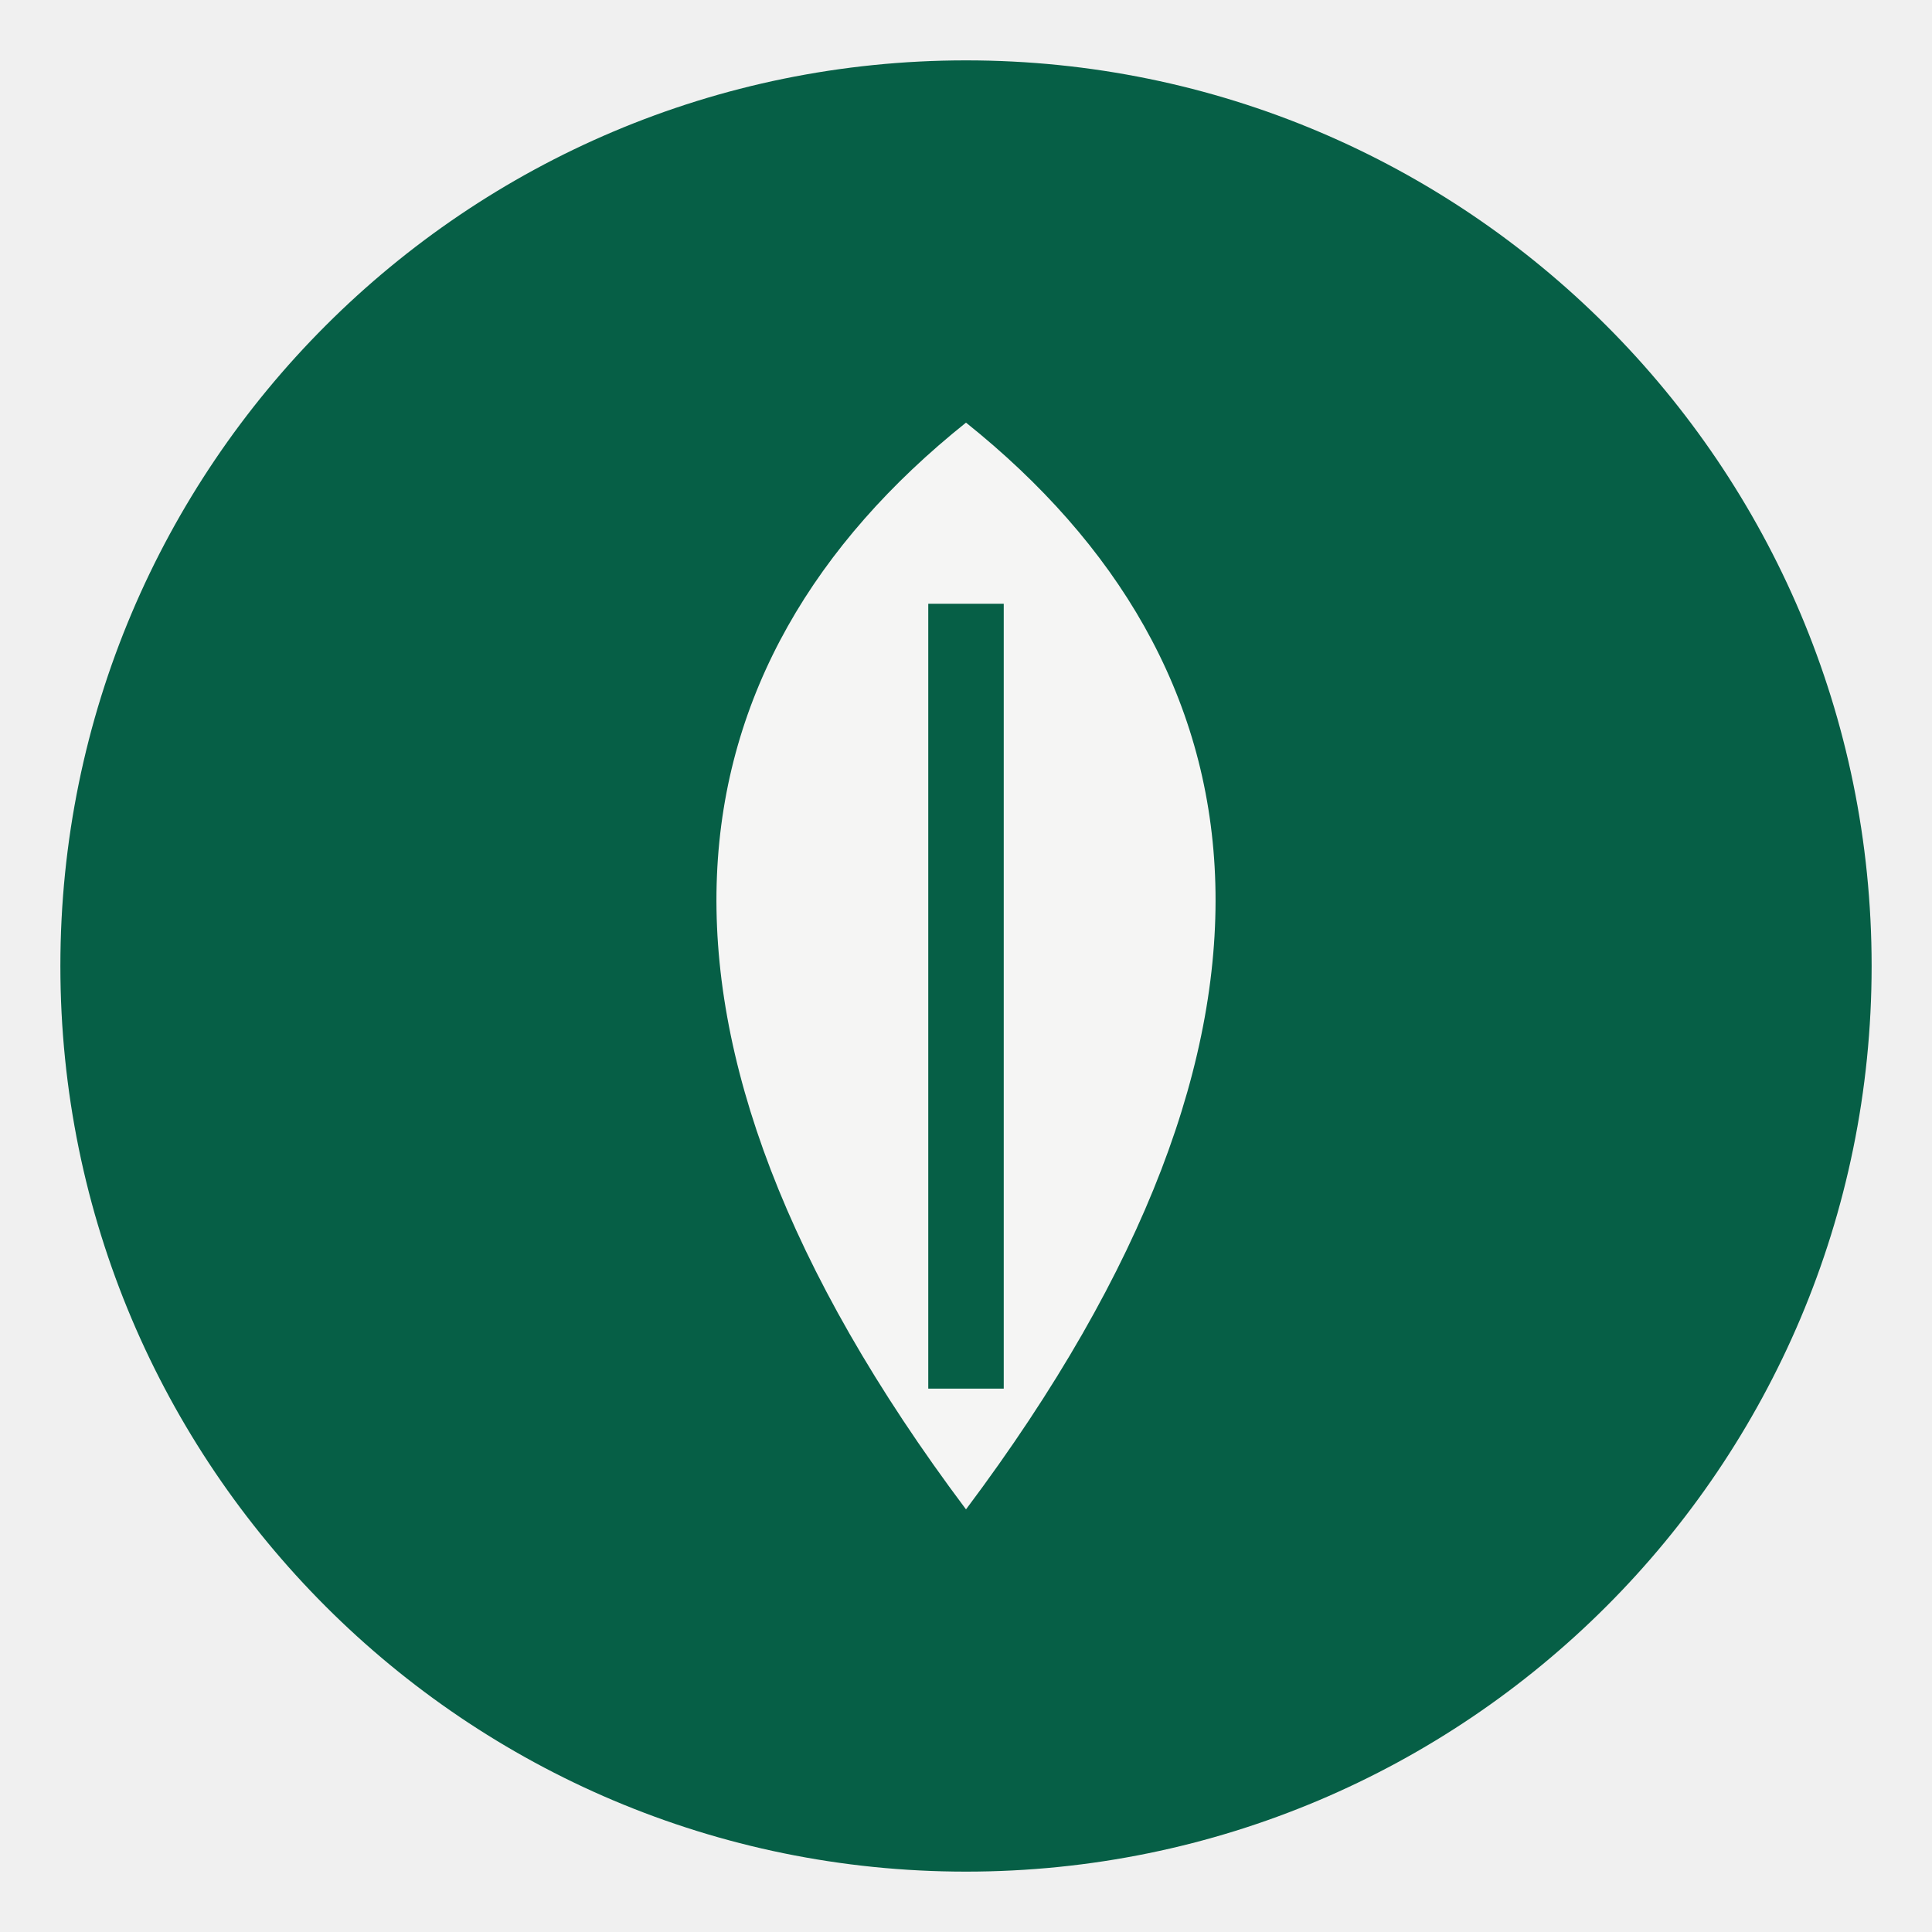
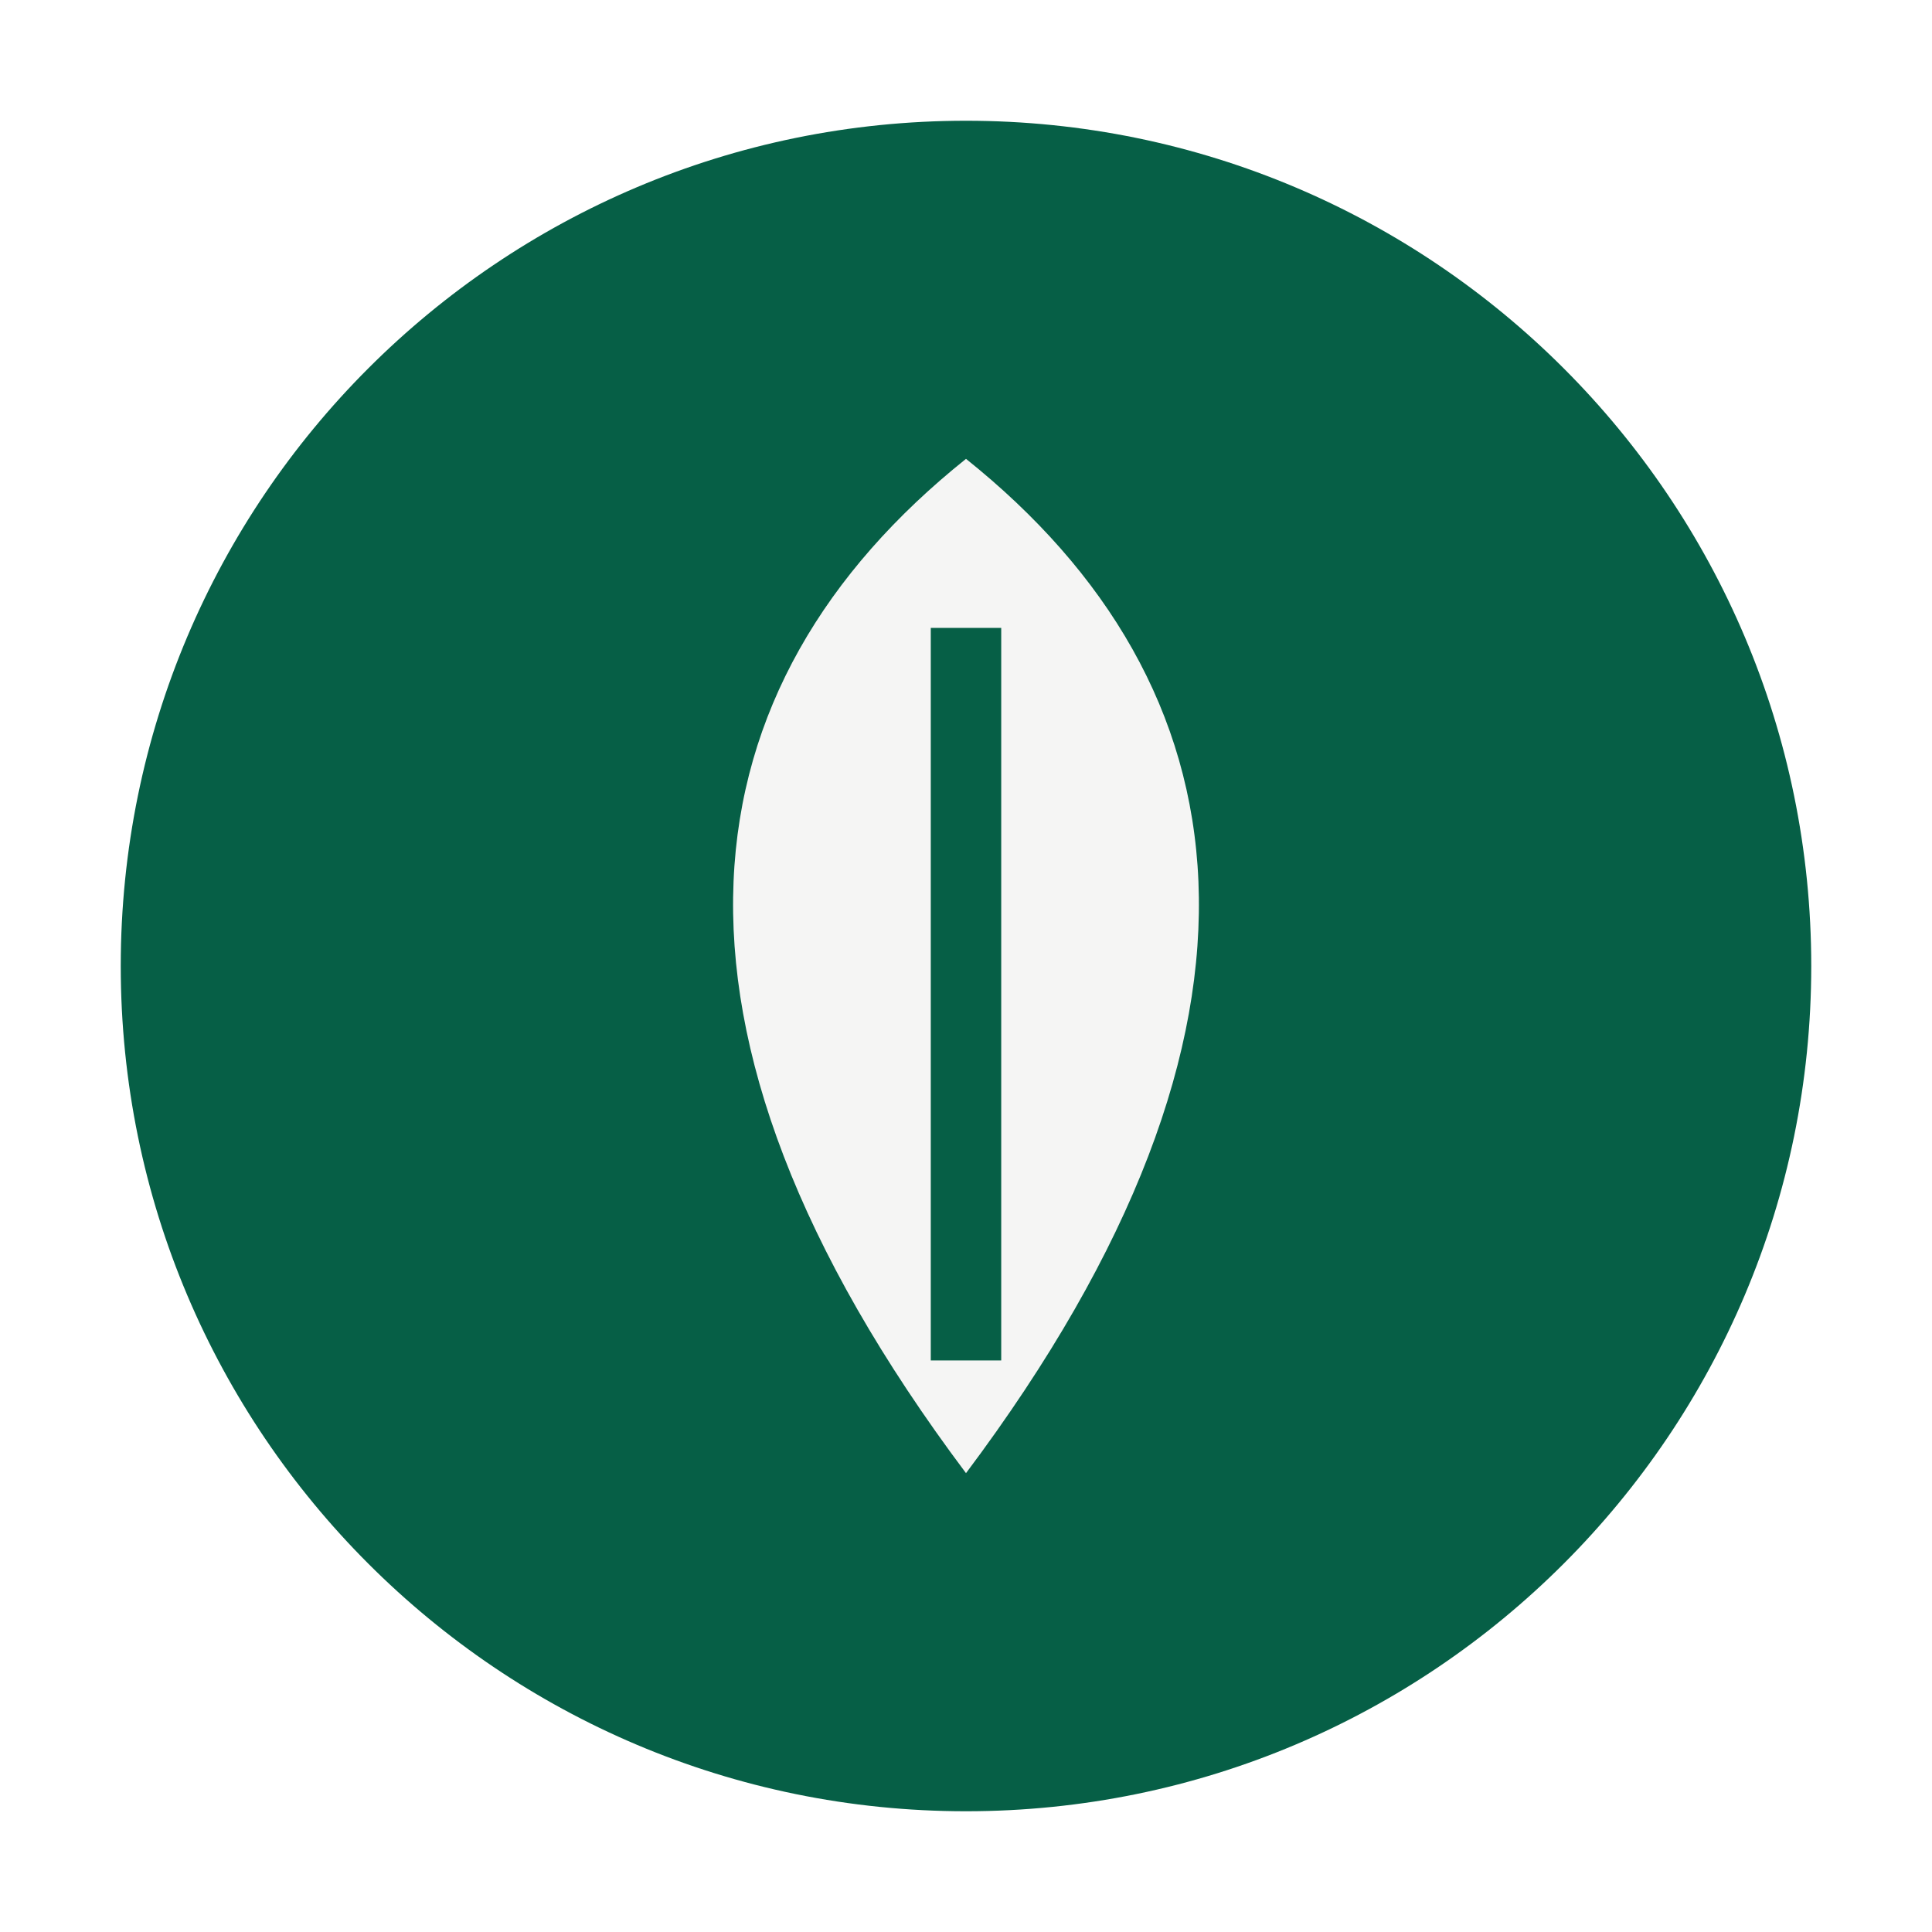
- <svg xmlns="http://www.w3.org/2000/svg" viewBox="0 0 64 64" aria-hidden="true">
-   <circle cx="32" cy="32" r="30" fill="#065F46" />
-   <path d="M32 14 C42 22 44 34 32 50 C20 34 22 22 32 14 Z" fill="#F5F5F4" />
-   <path d="M32 20 L32 46" stroke="#065F46" stroke-width="2.5" />
+ <svg xmlns="http://www.w3.org/2000/svg" viewBox="0 0 96 96">
+   <rect width="96" height="96" fill="#ffffff" />
+   <g transform="translate(48 48) scale(1.4) translate(-32 -32)">
+     <circle cx="32" cy="32" r="30" fill="#065F46" />
+     <path d="M32 14 C42 22 44 34 32 50 C20 34 22 22 32 14 Z" fill="#F5F5F4" />
+     <path d="M32 20 L32 46" stroke="#065F46" stroke-width="2.5" />
+   </g>
</svg>
